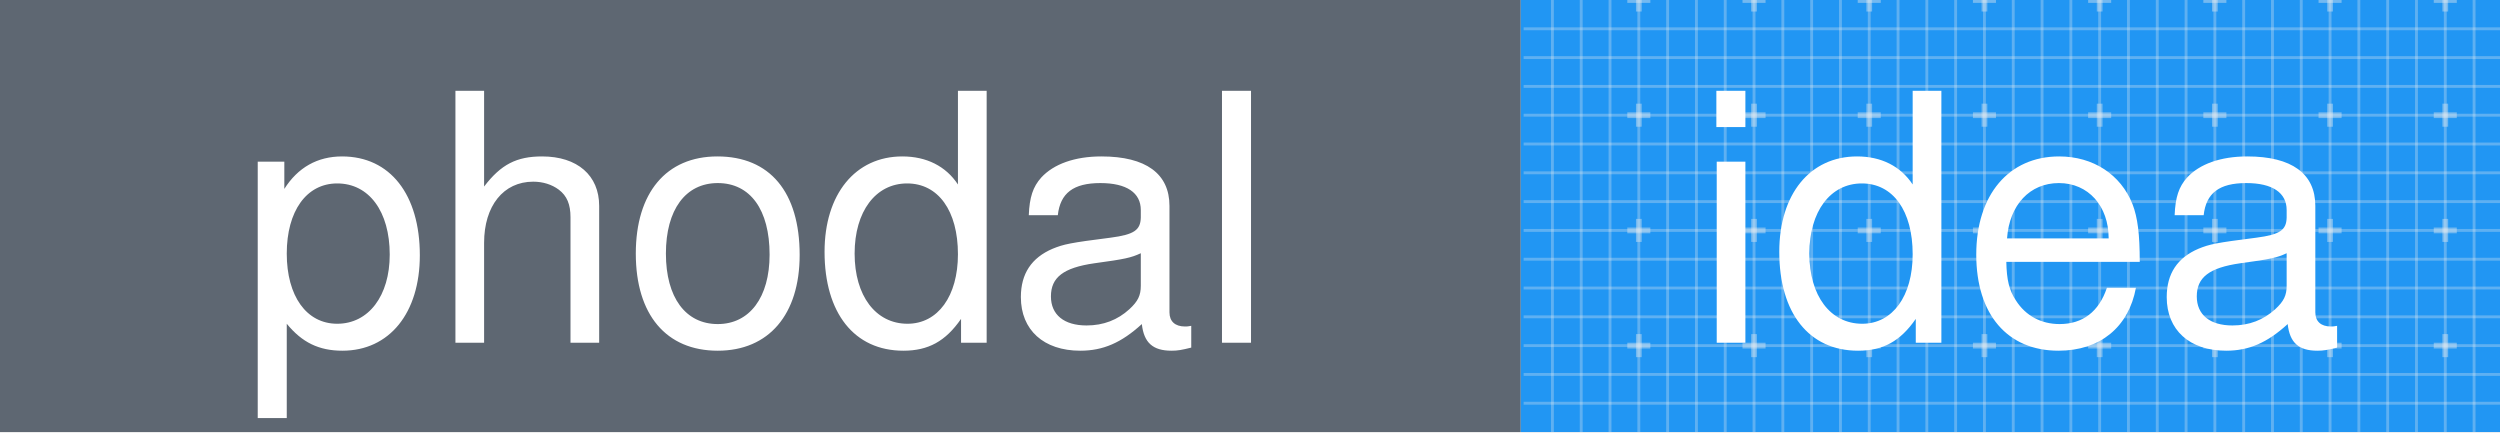
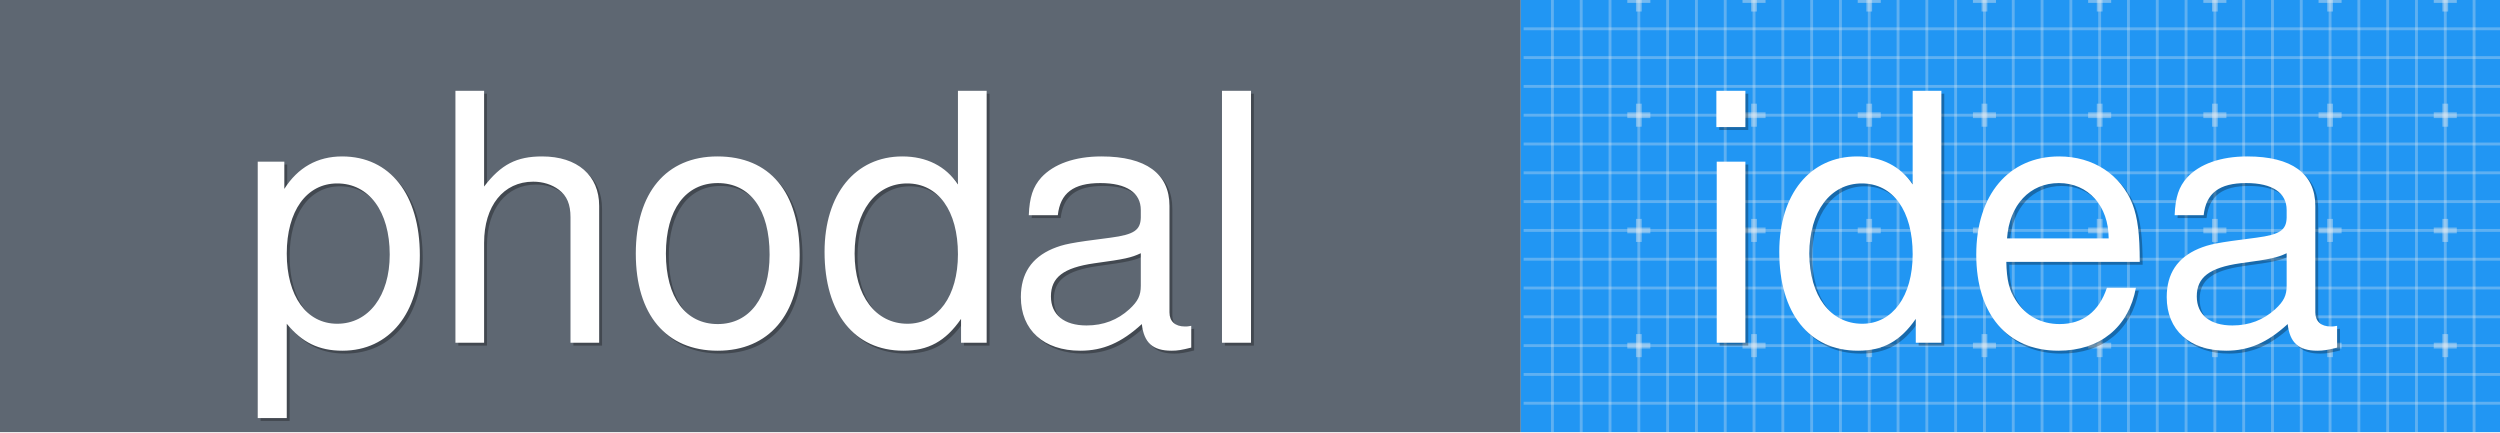
<svg xmlns="http://www.w3.org/2000/svg" baseProfile="full" height="150" version="1.1" width="868">
  <defs />
  <g fill="none" id="shapes">
    <rect fill="#5E6772" height="150" width="528" x="0" y="0" />
    <rect fill="#2196F3" height="150" width="340" x="528" y="0" />
+     <text fill="#000" fill-opacity="0.3" font-family="Helvetica" font-size="120" x="84" y="120">phodal</text>
    <text fill="#FFFFFF" font-family="Helvetica" font-size="120" x="83" y="119">phodal</text>
    <line stroke="#EEEEEE" stroke-opacity="0.3" x1="539" x2="539" y1="0" y2="150" />
    <line stroke="#EEEEEE" stroke-opacity="0.3" x1="549" x2="549" y1="0" y2="150" />
    <line stroke="#EEEEEE" stroke-opacity="0.3" x1="559" x2="559" y1="0" y2="150" />
    <line stroke="#EEEEEE" stroke-opacity="0.3" x1="569" x2="569" y1="0" y2="150" />
    <line stroke="#EEEEEE" stroke-opacity="0.3" x1="579" x2="579" y1="0" y2="150" />
    <line stroke="#EEEEEE" stroke-opacity="0.3" x1="589" x2="589" y1="0" y2="150" />
    <line stroke="#EEEEEE" stroke-opacity="0.3" x1="599" x2="599" y1="0" y2="150" />
    <line stroke="#EEEEEE" stroke-opacity="0.3" x1="609" x2="609" y1="0" y2="150" />
    <line stroke="#EEEEEE" stroke-opacity="0.3" x1="619" x2="619" y1="0" y2="150" />
    <line stroke="#EEEEEE" stroke-opacity="0.3" x1="629" x2="629" y1="0" y2="150" />
    <line stroke="#EEEEEE" stroke-opacity="0.3" x1="639" x2="639" y1="0" y2="150" />
    <line stroke="#EEEEEE" stroke-opacity="0.3" x1="649" x2="649" y1="0" y2="150" />
    <line stroke="#EEEEEE" stroke-opacity="0.3" x1="659" x2="659" y1="0" y2="150" />
    <line stroke="#EEEEEE" stroke-opacity="0.3" x1="669" x2="669" y1="0" y2="150" />
    <line stroke="#EEEEEE" stroke-opacity="0.3" x1="679" x2="679" y1="0" y2="150" />
    <line stroke="#EEEEEE" stroke-opacity="0.3" x1="689" x2="689" y1="0" y2="150" />
    <line stroke="#EEEEEE" stroke-opacity="0.3" x1="699" x2="699" y1="0" y2="150" />
    <line stroke="#EEEEEE" stroke-opacity="0.3" x1="709" x2="709" y1="0" y2="150" />
    <line stroke="#EEEEEE" stroke-opacity="0.3" x1="719" x2="719" y1="0" y2="150" />
    <line stroke="#EEEEEE" stroke-opacity="0.3" x1="729" x2="729" y1="0" y2="150" />
    <line stroke="#EEEEEE" stroke-opacity="0.3" x1="739" x2="739" y1="0" y2="150" />
    <line stroke="#EEEEEE" stroke-opacity="0.3" x1="749" x2="749" y1="0" y2="150" />
    <line stroke="#EEEEEE" stroke-opacity="0.3" x1="759" x2="759" y1="0" y2="150" />
    <line stroke="#EEEEEE" stroke-opacity="0.3" x1="769" x2="769" y1="0" y2="150" />
    <line stroke="#EEEEEE" stroke-opacity="0.3" x1="779" x2="779" y1="0" y2="150" />
    <line stroke="#EEEEEE" stroke-opacity="0.3" x1="789" x2="789" y1="0" y2="150" />
    <line stroke="#EEEEEE" stroke-opacity="0.3" x1="799" x2="799" y1="0" y2="150" />
    <line stroke="#EEEEEE" stroke-opacity="0.3" x1="809" x2="809" y1="0" y2="150" />
    <line stroke="#EEEEEE" stroke-opacity="0.3" x1="819" x2="819" y1="0" y2="150" />
    <line stroke="#EEEEEE" stroke-opacity="0.3" x1="829" x2="829" y1="0" y2="150" />
    <line stroke="#EEEEEE" stroke-opacity="0.3" x1="839" x2="839" y1="0" y2="150" />
    <line stroke="#EEEEEE" stroke-opacity="0.3" x1="849" x2="849" y1="0" y2="150" />
    <line stroke="#EEEEEE" stroke-opacity="0.3" x1="859" x2="859" y1="0" y2="150" />
    <line stroke="#EEEEEE" stroke-opacity="0.3" x1="529" x2="868" y1="10" y2="10" />
    <line stroke="#EEEEEE" stroke-opacity="0.3" x1="529" x2="868" y1="20" y2="20" />
    <line stroke="#EEEEEE" stroke-opacity="0.3" x1="529" x2="868" y1="30" y2="30" />
    <line stroke="#EEEEEE" stroke-opacity="0.3" x1="529" x2="868" y1="40" y2="40" />
    <line stroke="#EEEEEE" stroke-opacity="0.3" x1="529" x2="868" y1="50" y2="50" />
    <line stroke="#EEEEEE" stroke-opacity="0.3" x1="529" x2="868" y1="60" y2="60" />
    <line stroke="#EEEEEE" stroke-opacity="0.3" x1="529" x2="868" y1="70" y2="70" />
    <line stroke="#EEEEEE" stroke-opacity="0.3" x1="529" x2="868" y1="80" y2="80" />
    <line stroke="#EEEEEE" stroke-opacity="0.3" x1="529" x2="868" y1="90" y2="90" />
    <line stroke="#EEEEEE" stroke-opacity="0.3" x1="529" x2="868" y1="100" y2="100" />
    <line stroke="#EEEEEE" stroke-opacity="0.3" x1="529" x2="868" y1="110" y2="110" />
    <line stroke="#EEEEEE" stroke-opacity="0.3" x1="529" x2="868" y1="120" y2="120" />
    <line stroke="#EEEEEE" stroke-opacity="0.3" x1="529" x2="868" y1="130" y2="130" />
    <line stroke="#EEEEEE" stroke-opacity="0.3" x1="529" x2="868" y1="140" y2="140" />
    <line stroke="#EEEEEE" stroke-opacity="0.4" stroke-width="2" x1="569" x2="569" y1="-4" y2="4" />
    <line stroke="#EEEEEE" stroke-opacity="0.4" stroke-width="2" x1="569" x2="569" y1="36" y2="44" />
    <line stroke="#EEEEEE" stroke-opacity="0.4" stroke-width="2" x1="569" x2="569" y1="76" y2="84" />
    <line stroke="#EEEEEE" stroke-opacity="0.4" stroke-width="2" x1="569" x2="569" y1="116" y2="124" />
    <line stroke="#EEEEEE" stroke-opacity="0.4" stroke-width="2" x1="609" x2="609" y1="-4" y2="4" />
    <line stroke="#EEEEEE" stroke-opacity="0.4" stroke-width="2" x1="609" x2="609" y1="36" y2="44" />
    <line stroke="#EEEEEE" stroke-opacity="0.4" stroke-width="2" x1="609" x2="609" y1="76" y2="84" />
    <line stroke="#EEEEEE" stroke-opacity="0.4" stroke-width="2" x1="609" x2="609" y1="116" y2="124" />
    <line stroke="#EEEEEE" stroke-opacity="0.4" stroke-width="2" x1="649" x2="649" y1="-4" y2="4" />
    <line stroke="#EEEEEE" stroke-opacity="0.4" stroke-width="2" x1="649" x2="649" y1="36" y2="44" />
    <line stroke="#EEEEEE" stroke-opacity="0.4" stroke-width="2" x1="649" x2="649" y1="76" y2="84" />
    <line stroke="#EEEEEE" stroke-opacity="0.4" stroke-width="2" x1="649" x2="649" y1="116" y2="124" />
    <line stroke="#EEEEEE" stroke-opacity="0.4" stroke-width="2" x1="689" x2="689" y1="-4" y2="4" />
    <line stroke="#EEEEEE" stroke-opacity="0.4" stroke-width="2" x1="689" x2="689" y1="36" y2="44" />
    <line stroke="#EEEEEE" stroke-opacity="0.4" stroke-width="2" x1="689" x2="689" y1="76" y2="84" />
    <line stroke="#EEEEEE" stroke-opacity="0.4" stroke-width="2" x1="689" x2="689" y1="116" y2="124" />
    <line stroke="#EEEEEE" stroke-opacity="0.4" stroke-width="2" x1="729" x2="729" y1="-4" y2="4" />
    <line stroke="#EEEEEE" stroke-opacity="0.4" stroke-width="2" x1="729" x2="729" y1="36" y2="44" />
    <line stroke="#EEEEEE" stroke-opacity="0.4" stroke-width="2" x1="729" x2="729" y1="76" y2="84" />
    <line stroke="#EEEEEE" stroke-opacity="0.4" stroke-width="2" x1="729" x2="729" y1="116" y2="124" />
    <line stroke="#EEEEEE" stroke-opacity="0.4" stroke-width="2" x1="769" x2="769" y1="-4" y2="4" />
    <line stroke="#EEEEEE" stroke-opacity="0.4" stroke-width="2" x1="769" x2="769" y1="36" y2="44" />
    <line stroke="#EEEEEE" stroke-opacity="0.4" stroke-width="2" x1="769" x2="769" y1="76" y2="84" />
    <line stroke="#EEEEEE" stroke-opacity="0.4" stroke-width="2" x1="769" x2="769" y1="116" y2="124" />
    <line stroke="#EEEEEE" stroke-opacity="0.4" stroke-width="2" x1="809" x2="809" y1="-4" y2="4" />
    <line stroke="#EEEEEE" stroke-opacity="0.4" stroke-width="2" x1="809" x2="809" y1="36" y2="44" />
    <line stroke="#EEEEEE" stroke-opacity="0.4" stroke-width="2" x1="809" x2="809" y1="76" y2="84" />
    <line stroke="#EEEEEE" stroke-opacity="0.4" stroke-width="2" x1="809" x2="809" y1="116" y2="124" />
    <line stroke="#EEEEEE" stroke-opacity="0.4" stroke-width="2" x1="849" x2="849" y1="-4" y2="4" />
    <line stroke="#EEEEEE" stroke-opacity="0.4" stroke-width="2" x1="849" x2="849" y1="36" y2="44" />
    <line stroke="#EEEEEE" stroke-opacity="0.4" stroke-width="2" x1="849" x2="849" y1="76" y2="84" />
    <line stroke="#EEEEEE" stroke-opacity="0.4" stroke-width="2" x1="849" x2="849" y1="116" y2="124" />
    <line stroke="#EEEEEE" stroke-opacity="0.4" stroke-width="2" x1="565" x2="573" y1="0" y2="0" />
    <line stroke="#EEEEEE" stroke-opacity="0.4" stroke-width="2" x1="605" x2="613" y1="0" y2="0" />
    <line stroke="#EEEEEE" stroke-opacity="0.4" stroke-width="2" x1="645" x2="653" y1="0" y2="0" />
    <line stroke="#EEEEEE" stroke-opacity="0.4" stroke-width="2" x1="685" x2="693" y1="0" y2="0" />
    <line stroke="#EEEEEE" stroke-opacity="0.4" stroke-width="2" x1="725" x2="733" y1="0" y2="0" />
    <line stroke="#EEEEEE" stroke-opacity="0.4" stroke-width="2" x1="765" x2="773" y1="0" y2="0" />
    <line stroke="#EEEEEE" stroke-opacity="0.4" stroke-width="2" x1="805" x2="813" y1="0" y2="0" />
    <line stroke="#EEEEEE" stroke-opacity="0.4" stroke-width="2" x1="845" x2="853" y1="0" y2="0" />
    <line stroke="#EEEEEE" stroke-opacity="0.4" stroke-width="2" x1="565" x2="573" y1="40" y2="40" />
    <line stroke="#EEEEEE" stroke-opacity="0.4" stroke-width="2" x1="605" x2="613" y1="40" y2="40" />
    <line stroke="#EEEEEE" stroke-opacity="0.4" stroke-width="2" x1="645" x2="653" y1="40" y2="40" />
    <line stroke="#EEEEEE" stroke-opacity="0.4" stroke-width="2" x1="685" x2="693" y1="40" y2="40" />
    <line stroke="#EEEEEE" stroke-opacity="0.4" stroke-width="2" x1="725" x2="733" y1="40" y2="40" />
    <line stroke="#EEEEEE" stroke-opacity="0.4" stroke-width="2" x1="765" x2="773" y1="40" y2="40" />
    <line stroke="#EEEEEE" stroke-opacity="0.4" stroke-width="2" x1="805" x2="813" y1="40" y2="40" />
    <line stroke="#EEEEEE" stroke-opacity="0.4" stroke-width="2" x1="845" x2="853" y1="40" y2="40" />
    <line stroke="#EEEEEE" stroke-opacity="0.4" stroke-width="2" x1="565" x2="573" y1="80" y2="80" />
    <line stroke="#EEEEEE" stroke-opacity="0.4" stroke-width="2" x1="605" x2="613" y1="80" y2="80" />
    <line stroke="#EEEEEE" stroke-opacity="0.4" stroke-width="2" x1="645" x2="653" y1="80" y2="80" />
    <line stroke="#EEEEEE" stroke-opacity="0.4" stroke-width="2" x1="685" x2="693" y1="80" y2="80" />
    <line stroke="#EEEEEE" stroke-opacity="0.4" stroke-width="2" x1="725" x2="733" y1="80" y2="80" />
    <line stroke="#EEEEEE" stroke-opacity="0.4" stroke-width="2" x1="765" x2="773" y1="80" y2="80" />
    <line stroke="#EEEEEE" stroke-opacity="0.4" stroke-width="2" x1="805" x2="813" y1="80" y2="80" />
    <line stroke="#EEEEEE" stroke-opacity="0.4" stroke-width="2" x1="845" x2="853" y1="80" y2="80" />
    <line stroke="#EEEEEE" stroke-opacity="0.4" stroke-width="2" x1="565" x2="573" y1="120" y2="120" />
    <line stroke="#EEEEEE" stroke-opacity="0.4" stroke-width="2" x1="605" x2="613" y1="120" y2="120" />
    <line stroke="#EEEEEE" stroke-opacity="0.4" stroke-width="2" x1="645" x2="653" y1="120" y2="120" />
    <line stroke="#EEEEEE" stroke-opacity="0.4" stroke-width="2" x1="685" x2="693" y1="120" y2="120" />
    <line stroke="#EEEEEE" stroke-opacity="0.4" stroke-width="2" x1="725" x2="733" y1="120" y2="120" />
    <line stroke="#EEEEEE" stroke-opacity="0.4" stroke-width="2" x1="765" x2="773" y1="120" y2="120" />
    <line stroke="#EEEEEE" stroke-opacity="0.4" stroke-width="2" x1="805" x2="813" y1="120" y2="120" />
    <line stroke="#EEEEEE" stroke-opacity="0.4" stroke-width="2" x1="845" x2="853" y1="120" y2="120" />
+     <text fill="#000" fill-opacity="0.3" font-family="Helvetica" font-size="120" x="589" y="120">idea</text>
    <text fill="#FFFFFF" font-family="Helvetica" font-size="120" x="588" y="119">idea</text>
  </g>
</svg>
